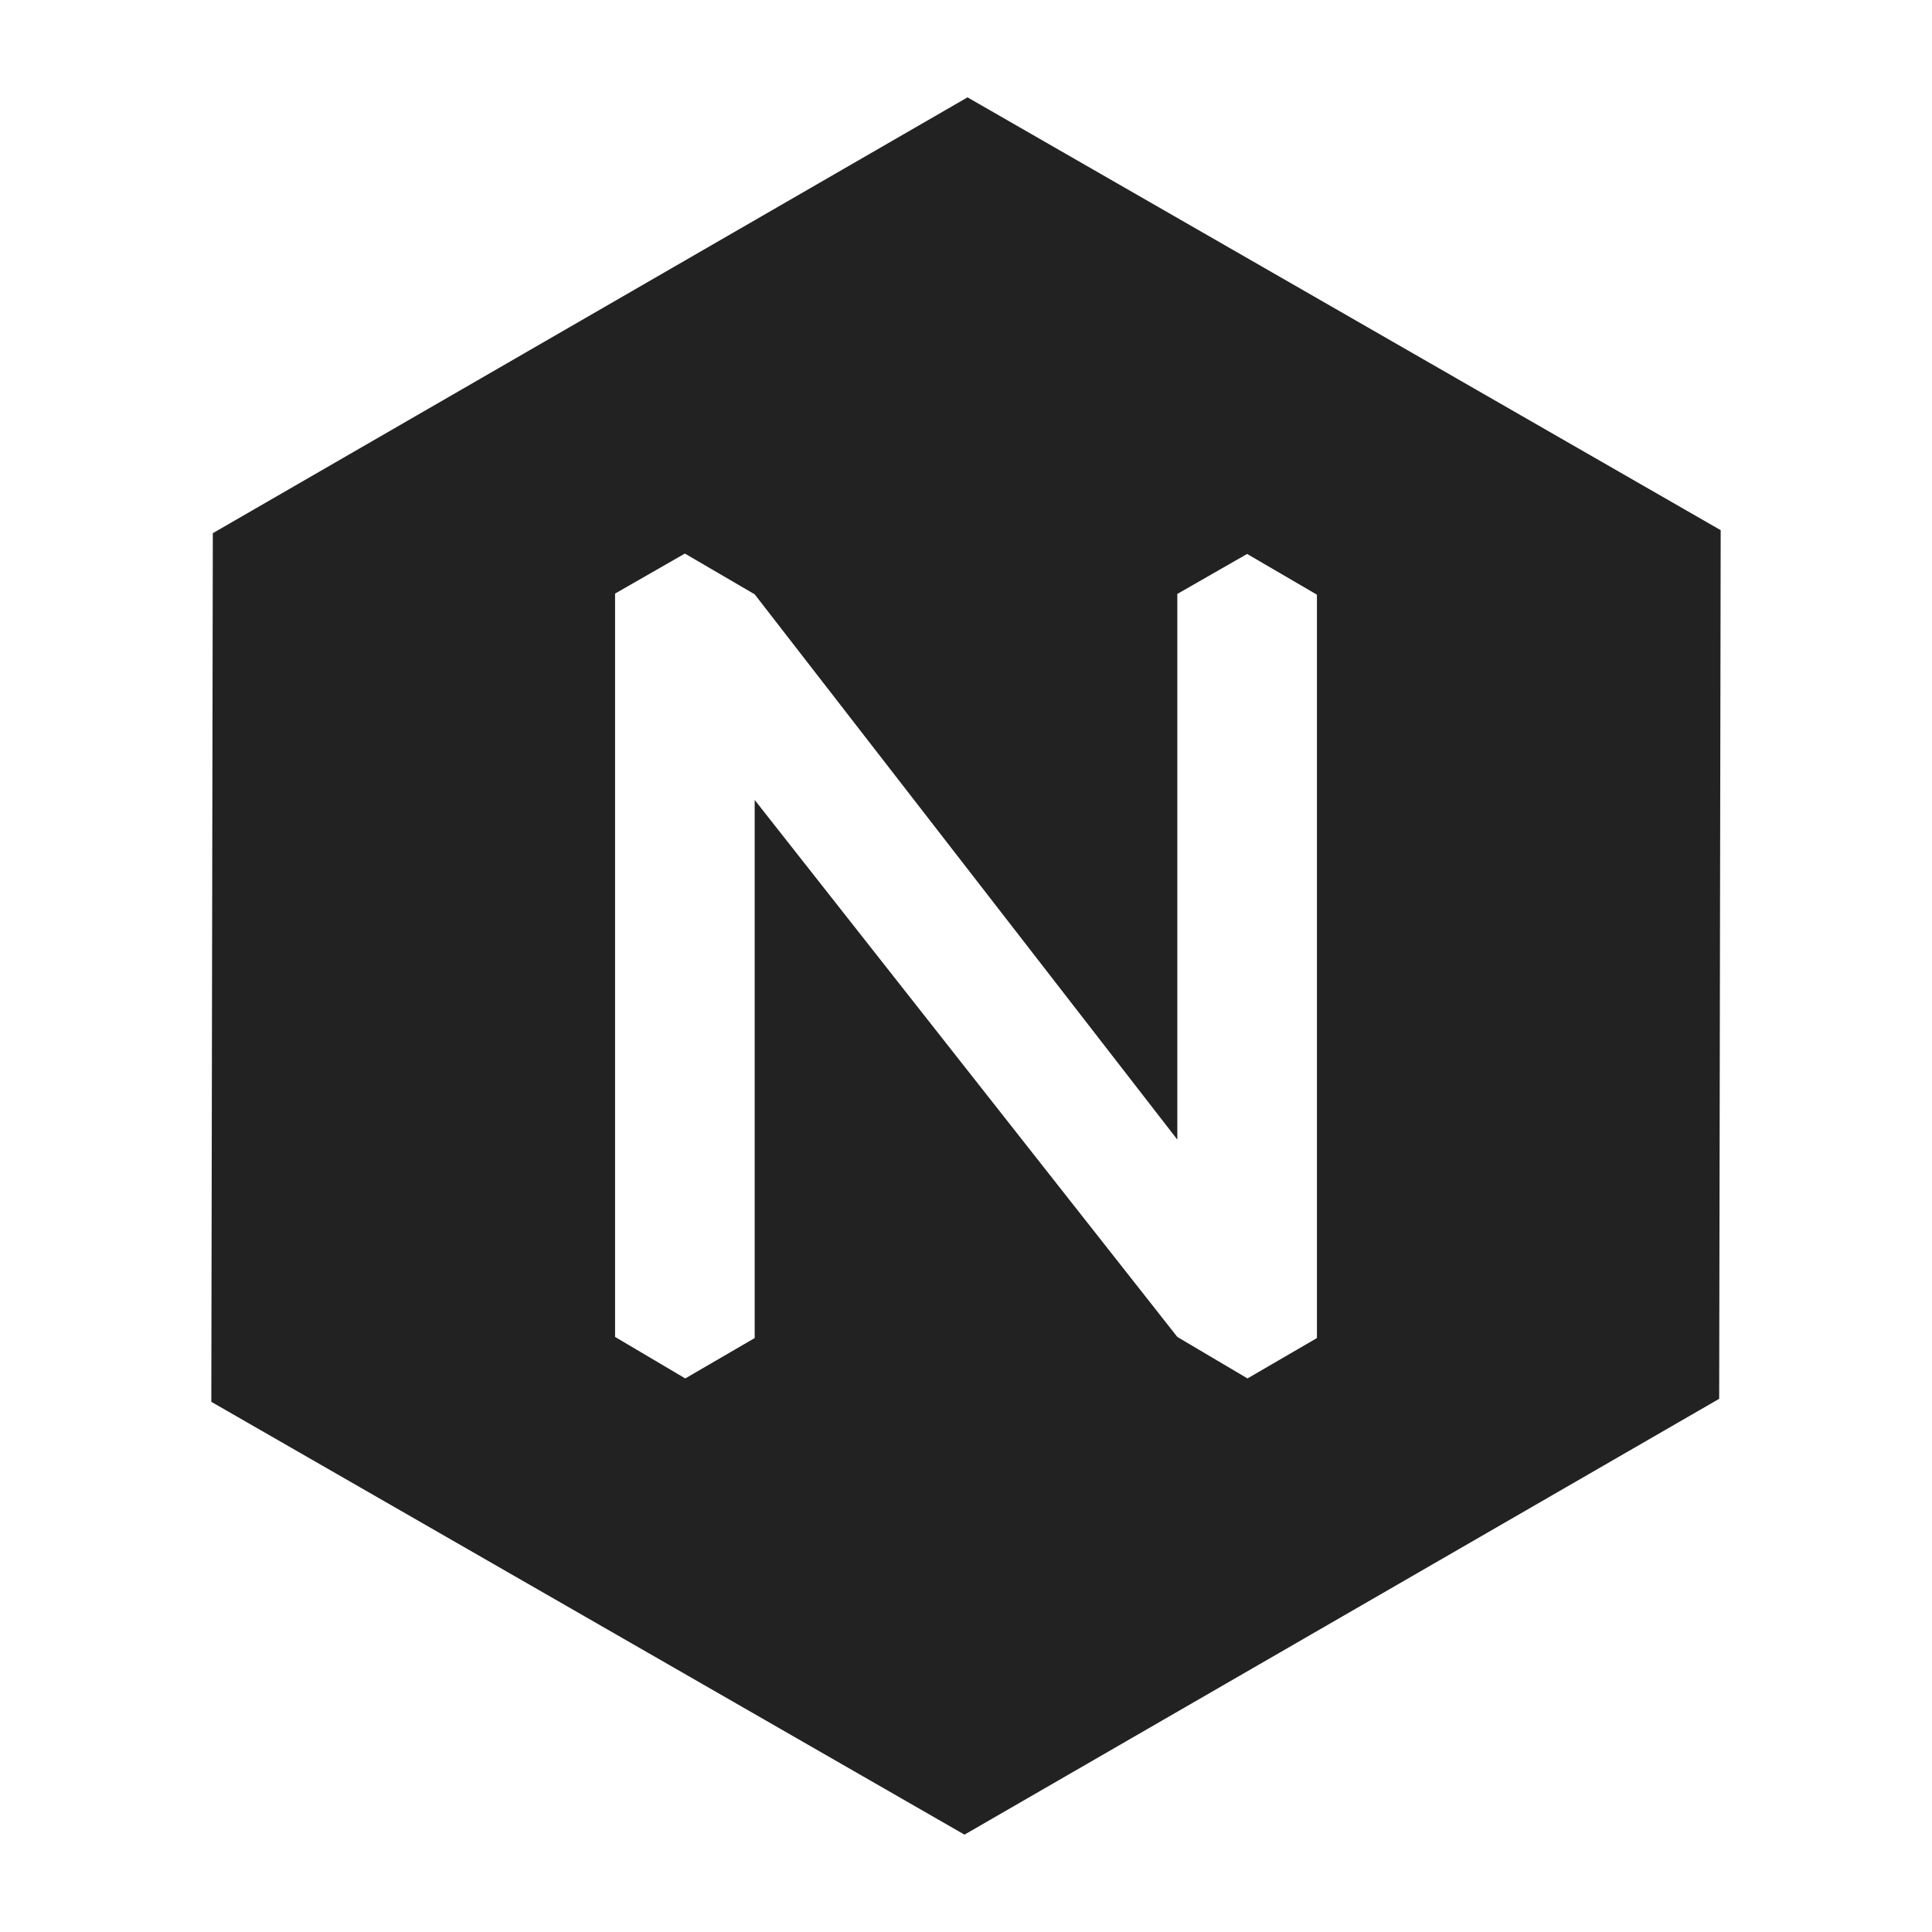
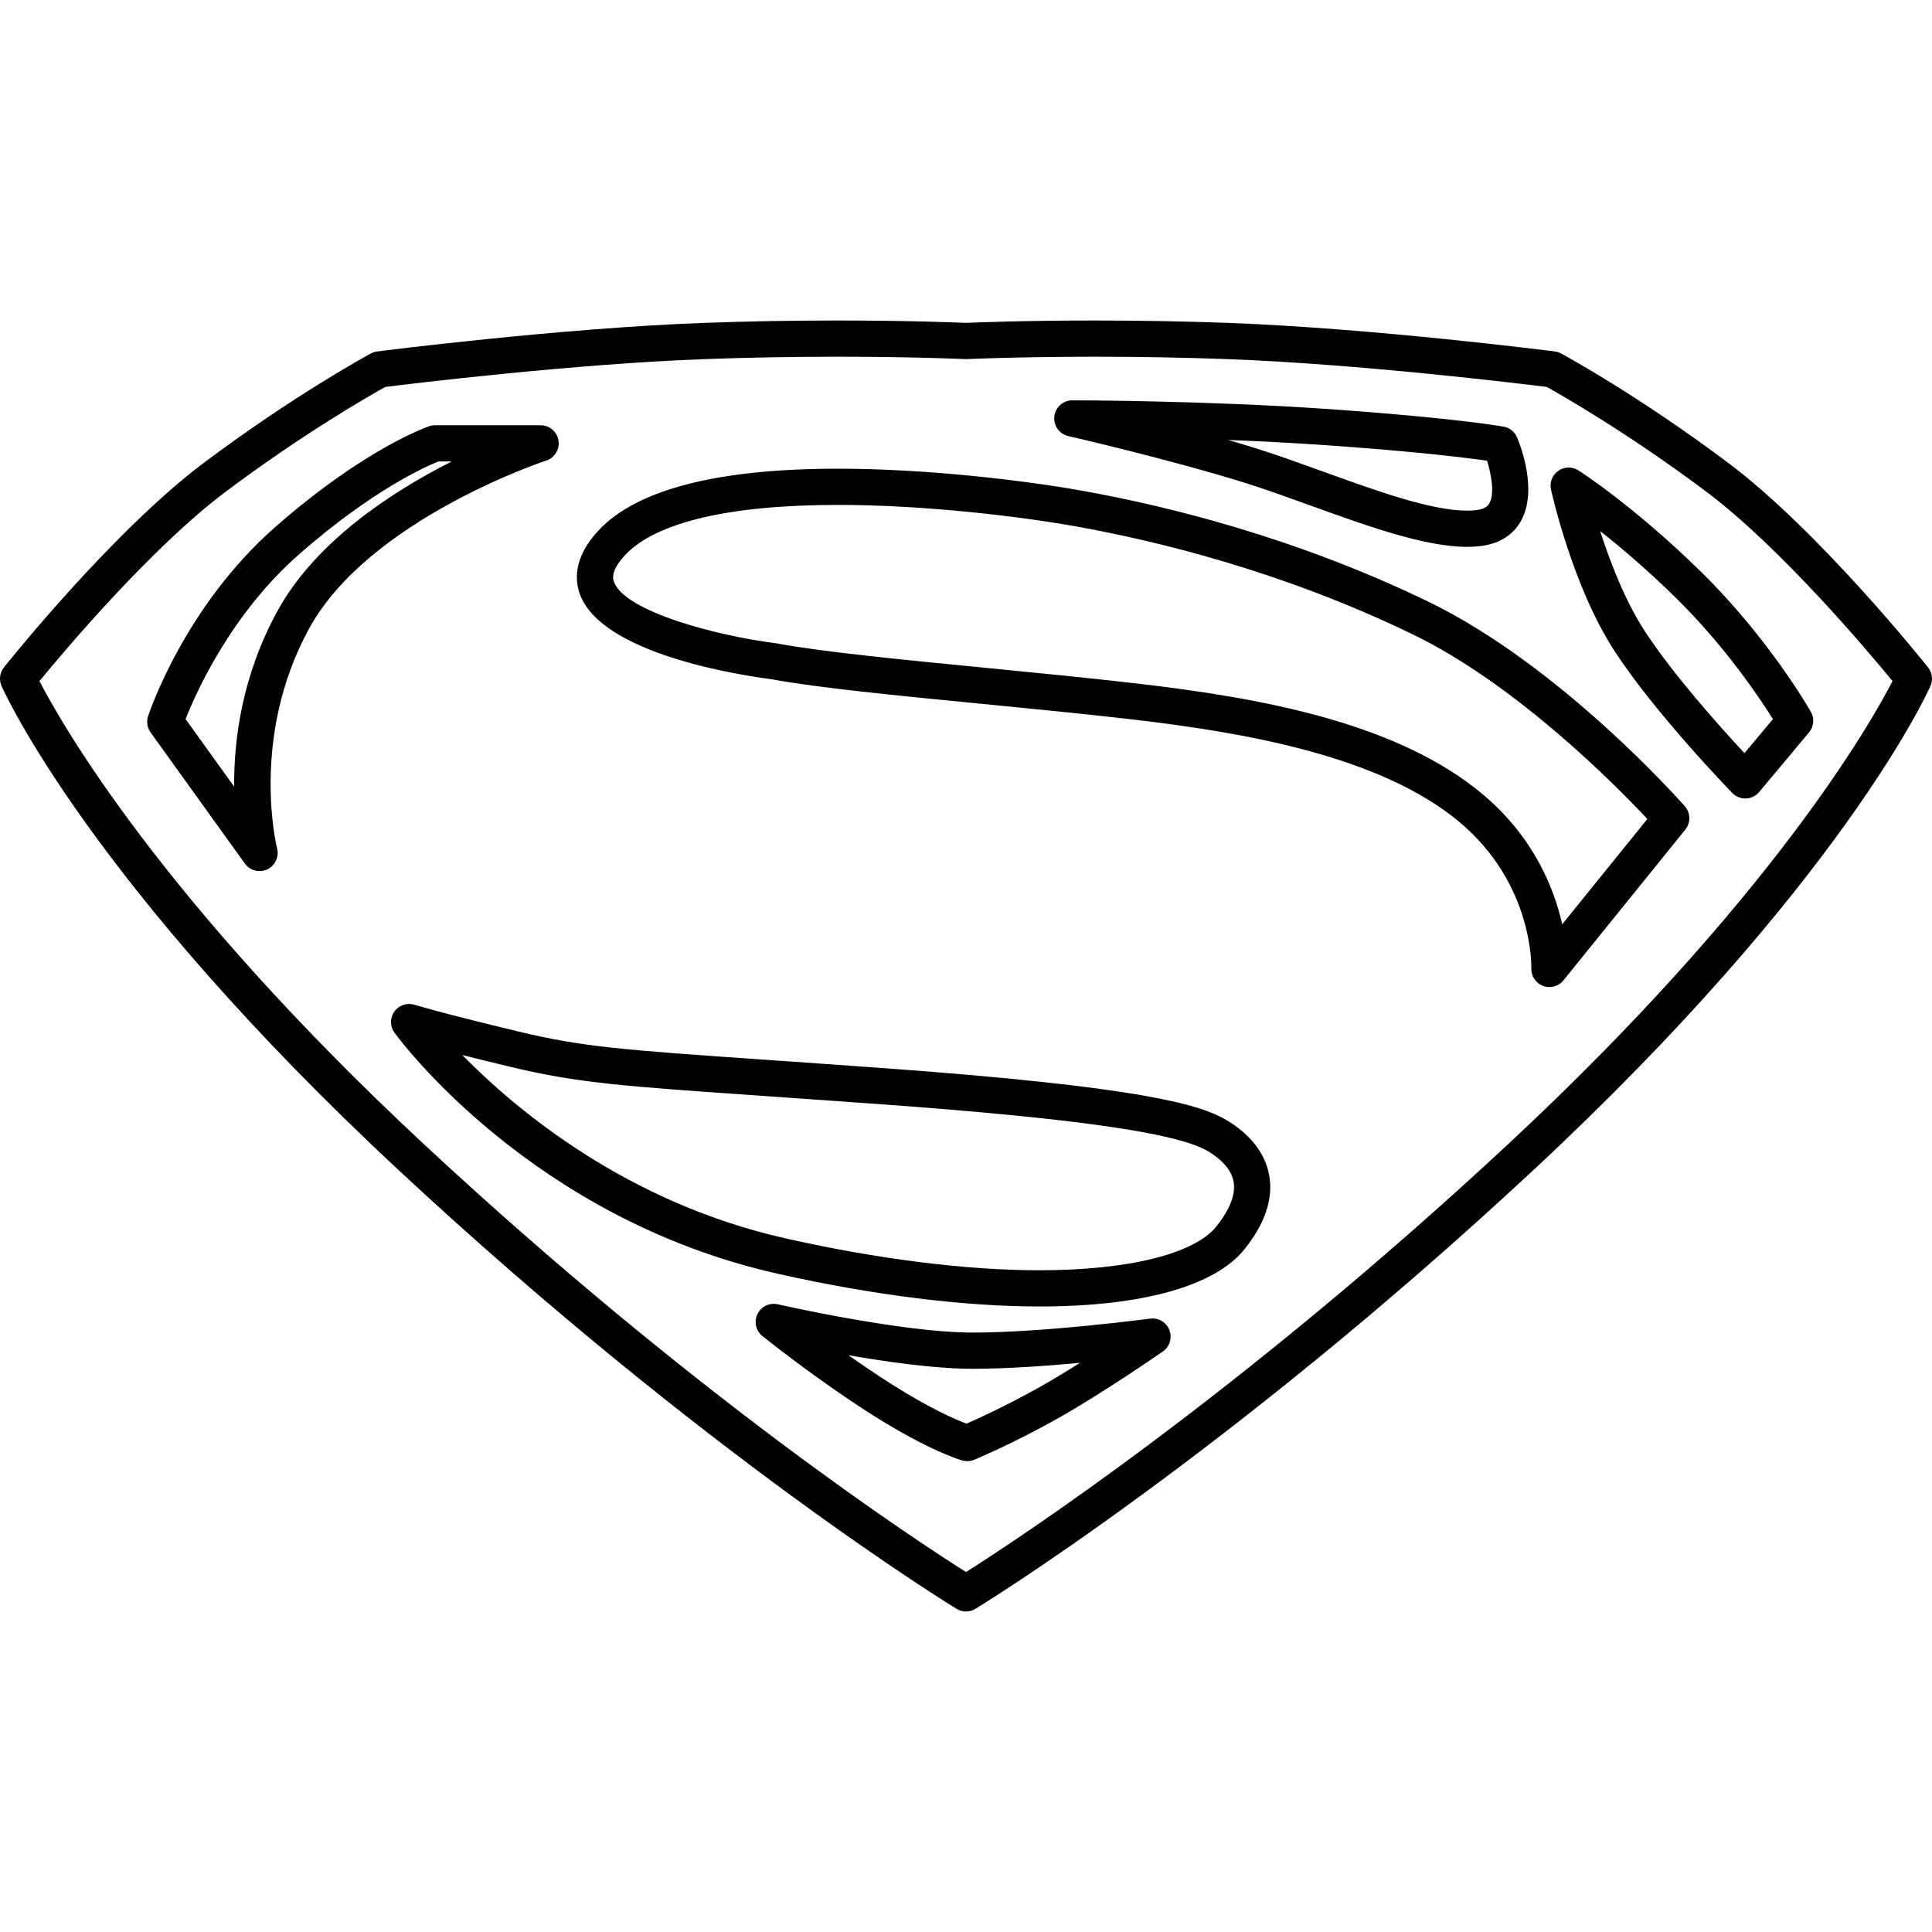
- <svg xmlns="http://www.w3.org/2000/svg" xml:space="preserve" enable-background="new 0 0 512 512" viewBox="0 0 512 512" height="512px" width="512px" y="0px" x="0px" id="NexT" version="1.1">
-   <defs id="defs3388" />
-   <path style="fill:#222222;fill-opacity:1" id="path3384" d="M 256.4,25.8 56.4,141.3 56,371.5 255.6,486.2 455.6,370.7 456,140.5 Z m 92.6,328.8 -18.4,10.7 -18.6,-11 0,0 -112,-142.3 0,142.6 -18.4,10.7 -18.6,-11 0,-197 18.5,-10.6 18.5,10.8 0,0 112,144.5 0,-144.6 18.5,-10.6 18.5,10.8 z" />
+ <svg xmlns="http://www.w3.org/2000/svg" version="1.1" id="Capa_1" x="0px" y="0px" viewBox="0 0 213.42 213.42" style="enable-background:new 0 0 213.42 213.42;" xml:space="preserve">
+   <path d="M106.71,178.015c-0.359,0-0.718-0.097-1.036-0.29c-0.274-0.166-27.792-16.962-61.582-48.413  C10.153,97.722,0.564,76.663,0.172,75.782c-0.303-0.682-0.202-1.475,0.263-2.059c0.487-0.612,12.055-15.077,22.092-22.605  c9.952-7.464,18.102-11.886,18.444-12.071c0.216-0.116,0.451-0.192,0.694-0.223c0.199-0.026,20.105-2.571,36.111-3.156  c4.772-0.175,9.722-0.263,14.711-0.263c7.913,0,13.45,0.227,14.223,0.26c0.772-0.033,6.311-0.26,14.223-0.26  c4.989,0,9.939,0.088,14.711,0.263c16.005,0.585,35.911,3.13,36.11,3.156c0.243,0.031,0.479,0.107,0.694,0.223  c0.342,0.185,8.492,4.607,18.444,12.071c10.037,7.528,21.604,21.993,22.092,22.605c0.465,0.583,0.566,1.377,0.263,2.059  c-0.392,0.881-9.98,21.94-43.919,53.53c-33.791,31.451-61.308,48.247-61.582,48.413C107.428,177.918,107.069,178.015,106.71,178.015  z M4.361,75.236c2.411,4.675,13.455,24.153,42.457,51.148c29.811,27.747,54.61,43.934,59.893,47.273  c5.284-3.342,30.103-19.546,59.893-47.273c28.998-26.991,40.043-46.468,42.457-51.148c-2.792-3.397-12.398-14.792-20.567-20.917  c-8.616-6.462-16.021-10.683-17.624-11.574c-2.806-0.351-20.756-2.544-35.371-3.079c-4.724-0.173-9.624-0.26-14.564-0.26  c-8.398,0-14.075,0.257-14.131,0.26c-0.062,0.003-0.123,0.003-0.185,0c-0.056-0.003-5.731-0.26-14.13-0.26  c-4.941,0-9.841,0.087-14.564,0.26c-14.619,0.535-32.565,2.728-35.372,3.079c-1.602,0.892-9.007,5.112-17.624,11.574  C16.754,60.449,7.151,71.839,4.361,75.236z M106.844,161.409c-0.18,0-0.359-0.024-0.535-0.073c-0.144-0.04-3.589-1.022-9.871-4.995  c-6.13-3.876-11.969-8.553-12.215-8.75c-0.727-0.583-0.954-1.591-0.548-2.431c0.406-0.838,1.333-1.29,2.246-1.079  c0.133,0.03,13.358,3.03,21.04,3.117l0.625,0.003c7.772,0,19.35-1.521,19.465-1.537c0.917-0.124,1.794,0.4,2.128,1.261  c0.333,0.861,0.034,1.838-0.725,2.365c-0.267,0.186-6.598,4.575-11.561,7.372c-4.987,2.811-9.113,4.523-9.286,4.595  C107.364,161.358,107.105,161.409,106.844,161.409z M93.73,149.707c1.525,1.076,3.182,2.202,4.846,3.253  c4.23,2.675,7.019,3.867,8.188,4.307c1.353-0.593,4.554-2.052,8.167-4.089c1.389-0.783,2.909-1.709,4.371-2.632  c-3.714,0.345-8.069,0.656-11.715,0.656l-0.67-0.003C103.04,151.154,97.999,150.447,93.73,149.707z M114.825,144.321  c-0.001,0-0.001,0-0.003,0c-8.362,0-18.351-1.249-28.886-3.611c-27.119-6.081-41.75-25.795-42.359-26.631  c-0.509-0.698-0.511-1.645-0.006-2.346c0.504-0.702,1.403-1,2.227-0.739c0.026,0.008,2.73,0.855,11.474,2.954  c7.18,1.723,11.492,2.023,27.538,3.139c3.548,0.247,7.657,0.532,12.482,0.882c28.575,2.069,35.263,4.004,38.234,5.787  c2.627,1.576,4.244,3.672,4.677,6.063c0.465,2.568-0.445,5.311-2.705,8.15C134.238,142.065,126.186,144.321,114.825,144.321z   M51.068,116.546c6.005,6.115,18.217,16.332,35.743,20.261c10.252,2.299,19.939,3.514,28.011,3.514c0.001,0,0.002,0,0.003,0  c9.824,0,17.13-1.811,19.543-4.843c1.511-1.897,2.149-3.562,1.899-4.946c-0.28-1.545-1.677-2.672-2.799-3.346  c-3.391-2.034-14.637-3.646-36.465-5.227c-4.821-0.349-8.926-0.634-12.47-0.881c-15.894-1.105-20.691-1.438-28.194-3.239  C54.259,117.34,52.518,116.911,51.068,116.546z M171.157,109.036c-0.234,0-0.47-0.041-0.698-0.126  c-0.806-0.3-1.33-1.082-1.301-1.941c0.01-0.371,0.156-9.312-7.846-16.083c-8.732-7.389-23.889-9.975-36.119-11.401  c-5.119-0.597-10.931-1.166-16.551-1.716c-9.477-0.927-18.431-1.803-23.444-2.742c-3.255-0.417-18.75-2.738-21.147-9.41  c-0.573-1.593-0.673-4.11,2.097-7.053c4.24-4.505,13.134-6.789,26.436-6.789c9.836,0,20.65,1.308,26.92,2.428  c9.36,1.671,23.597,5.154,38.269,12.257c14.565,7.052,27.787,21.973,28.343,22.604c0.644,0.731,0.667,1.82,0.054,2.578  l-13.458,16.65C172.326,108.772,171.75,109.036,171.157,109.036z M92.584,55.775c-11.983,0-20.117,1.912-23.522,5.53  c-1.108,1.178-1.528,2.173-1.246,2.959c1.173,3.268,11.2,5.944,17.945,6.802c0.04,0.005,0.08,0.011,0.119,0.019  c4.827,0.91,13.728,1.781,23.152,2.703c5.638,0.552,11.469,1.123,16.625,1.724c13.582,1.584,28.746,4.287,38.239,12.32  c5.553,4.699,7.784,10.315,8.676,14.271l9.405-11.636c-3.484-3.717-14.473-14.853-25.946-20.407  c-14.261-6.904-28.117-10.293-37.229-11.92C112.692,57.049,102.16,55.775,92.584,55.775z M28.672,96.225  c-0.627,0-1.237-0.294-1.623-0.831L16.634,80.909c-0.373-0.519-0.476-1.185-0.276-1.792c0.162-0.492,4.074-12.155,14.066-20.914  c9.884-8.664,16.717-11.027,17.003-11.124c0.206-0.069,0.421-0.104,0.639-0.104h11.654c0.983,0,1.821,0.715,1.975,1.687  c0.154,0.971-0.421,1.911-1.356,2.215c-0.195,0.063-19.607,6.502-26.2,18.57c-6.574,12.032-3.562,24.155-3.531,24.276  c0.24,0.932-0.217,1.905-1.088,2.313C29.248,96.164,28.958,96.225,28.672,96.225z M20.503,79.438l5.364,7.46  c-0.042-5.142,0.854-12.214,4.762-19.368c4.216-7.717,12.663-13.213,19.272-16.554H48.43c-1.327,0.527-7.245,3.115-15.369,10.236  C25.468,67.868,21.613,76.604,20.503,79.438z M192.796,88.206c-0.539,0-1.057-0.218-1.434-0.606  c-0.348-0.357-8.568-8.839-13.052-15.748c-4.574-7.046-6.883-17.341-6.979-17.775c-0.175-0.791,0.144-1.608,0.808-2.071  c0.664-0.463,1.542-0.48,2.223-0.045c0.251,0.161,6.246,4.026,13.612,11.272c7.415,7.293,11.881,15.073,12.067,15.4  c0.413,0.726,0.332,1.632-0.204,2.272l-5.507,6.584c-0.363,0.434-0.894,0.694-1.459,0.715  C192.846,88.206,192.821,88.206,192.796,88.206z M176.762,58.664c1.083,3.364,2.729,7.662,4.903,11.01  c3.149,4.852,8.444,10.736,11.039,13.524l3.146-3.762c-1.506-2.398-5.315-8.074-10.682-13.353  C181.981,62.948,179.036,60.457,176.762,58.664z M162.057,60.407c-4.676,0-11.09-2.321-17.294-4.565  c-2.49-0.901-4.842-1.751-7.042-2.444c-8.201-2.58-19.597-5.2-19.711-5.226c-0.992-0.227-1.655-1.163-1.541-2.174  c0.114-1.011,0.97-1.775,1.987-1.775c0.145,0,14.593,0.011,28.271,0.963c13.715,0.954,19.141,1.901,19.365,1.941  c0.663,0.118,1.223,0.562,1.488,1.182c0.249,0.581,2.378,5.78,0.433,9.243c-0.595,1.058-1.817,2.393-4.263,2.743  C163.225,60.369,162.655,60.407,162.057,60.407z M135.666,48.601c1.116,0.324,2.21,0.653,3.255,0.982  c2.281,0.717,4.783,1.623,7.203,2.498c5.879,2.127,11.959,4.326,15.934,4.327c0.409,0,0.789-0.025,1.127-0.073  c0.89-0.127,1.184-0.463,1.341-0.743c0.608-1.082,0.198-3.236-0.258-4.698c-2.207-0.316-7.783-1.019-17.818-1.717  C142.814,48.923,139.123,48.737,135.666,48.601z" />
+   <g>
+ </g>
+   <g>
+ </g>
+   <g>
+ </g>
+   <g>
+ </g>
+   <g>
+ </g>
+   <g>
+ </g>
+   <g>
+ </g>
+   <g>
+ </g>
+   <g>
+ </g>
+   <g>
+ </g>
+   <g>
+ </g>
+   <g>
+ </g>
+   <g>
+ </g>
+   <g>
+ </g>
+   <g>
+ </g>
</svg>
